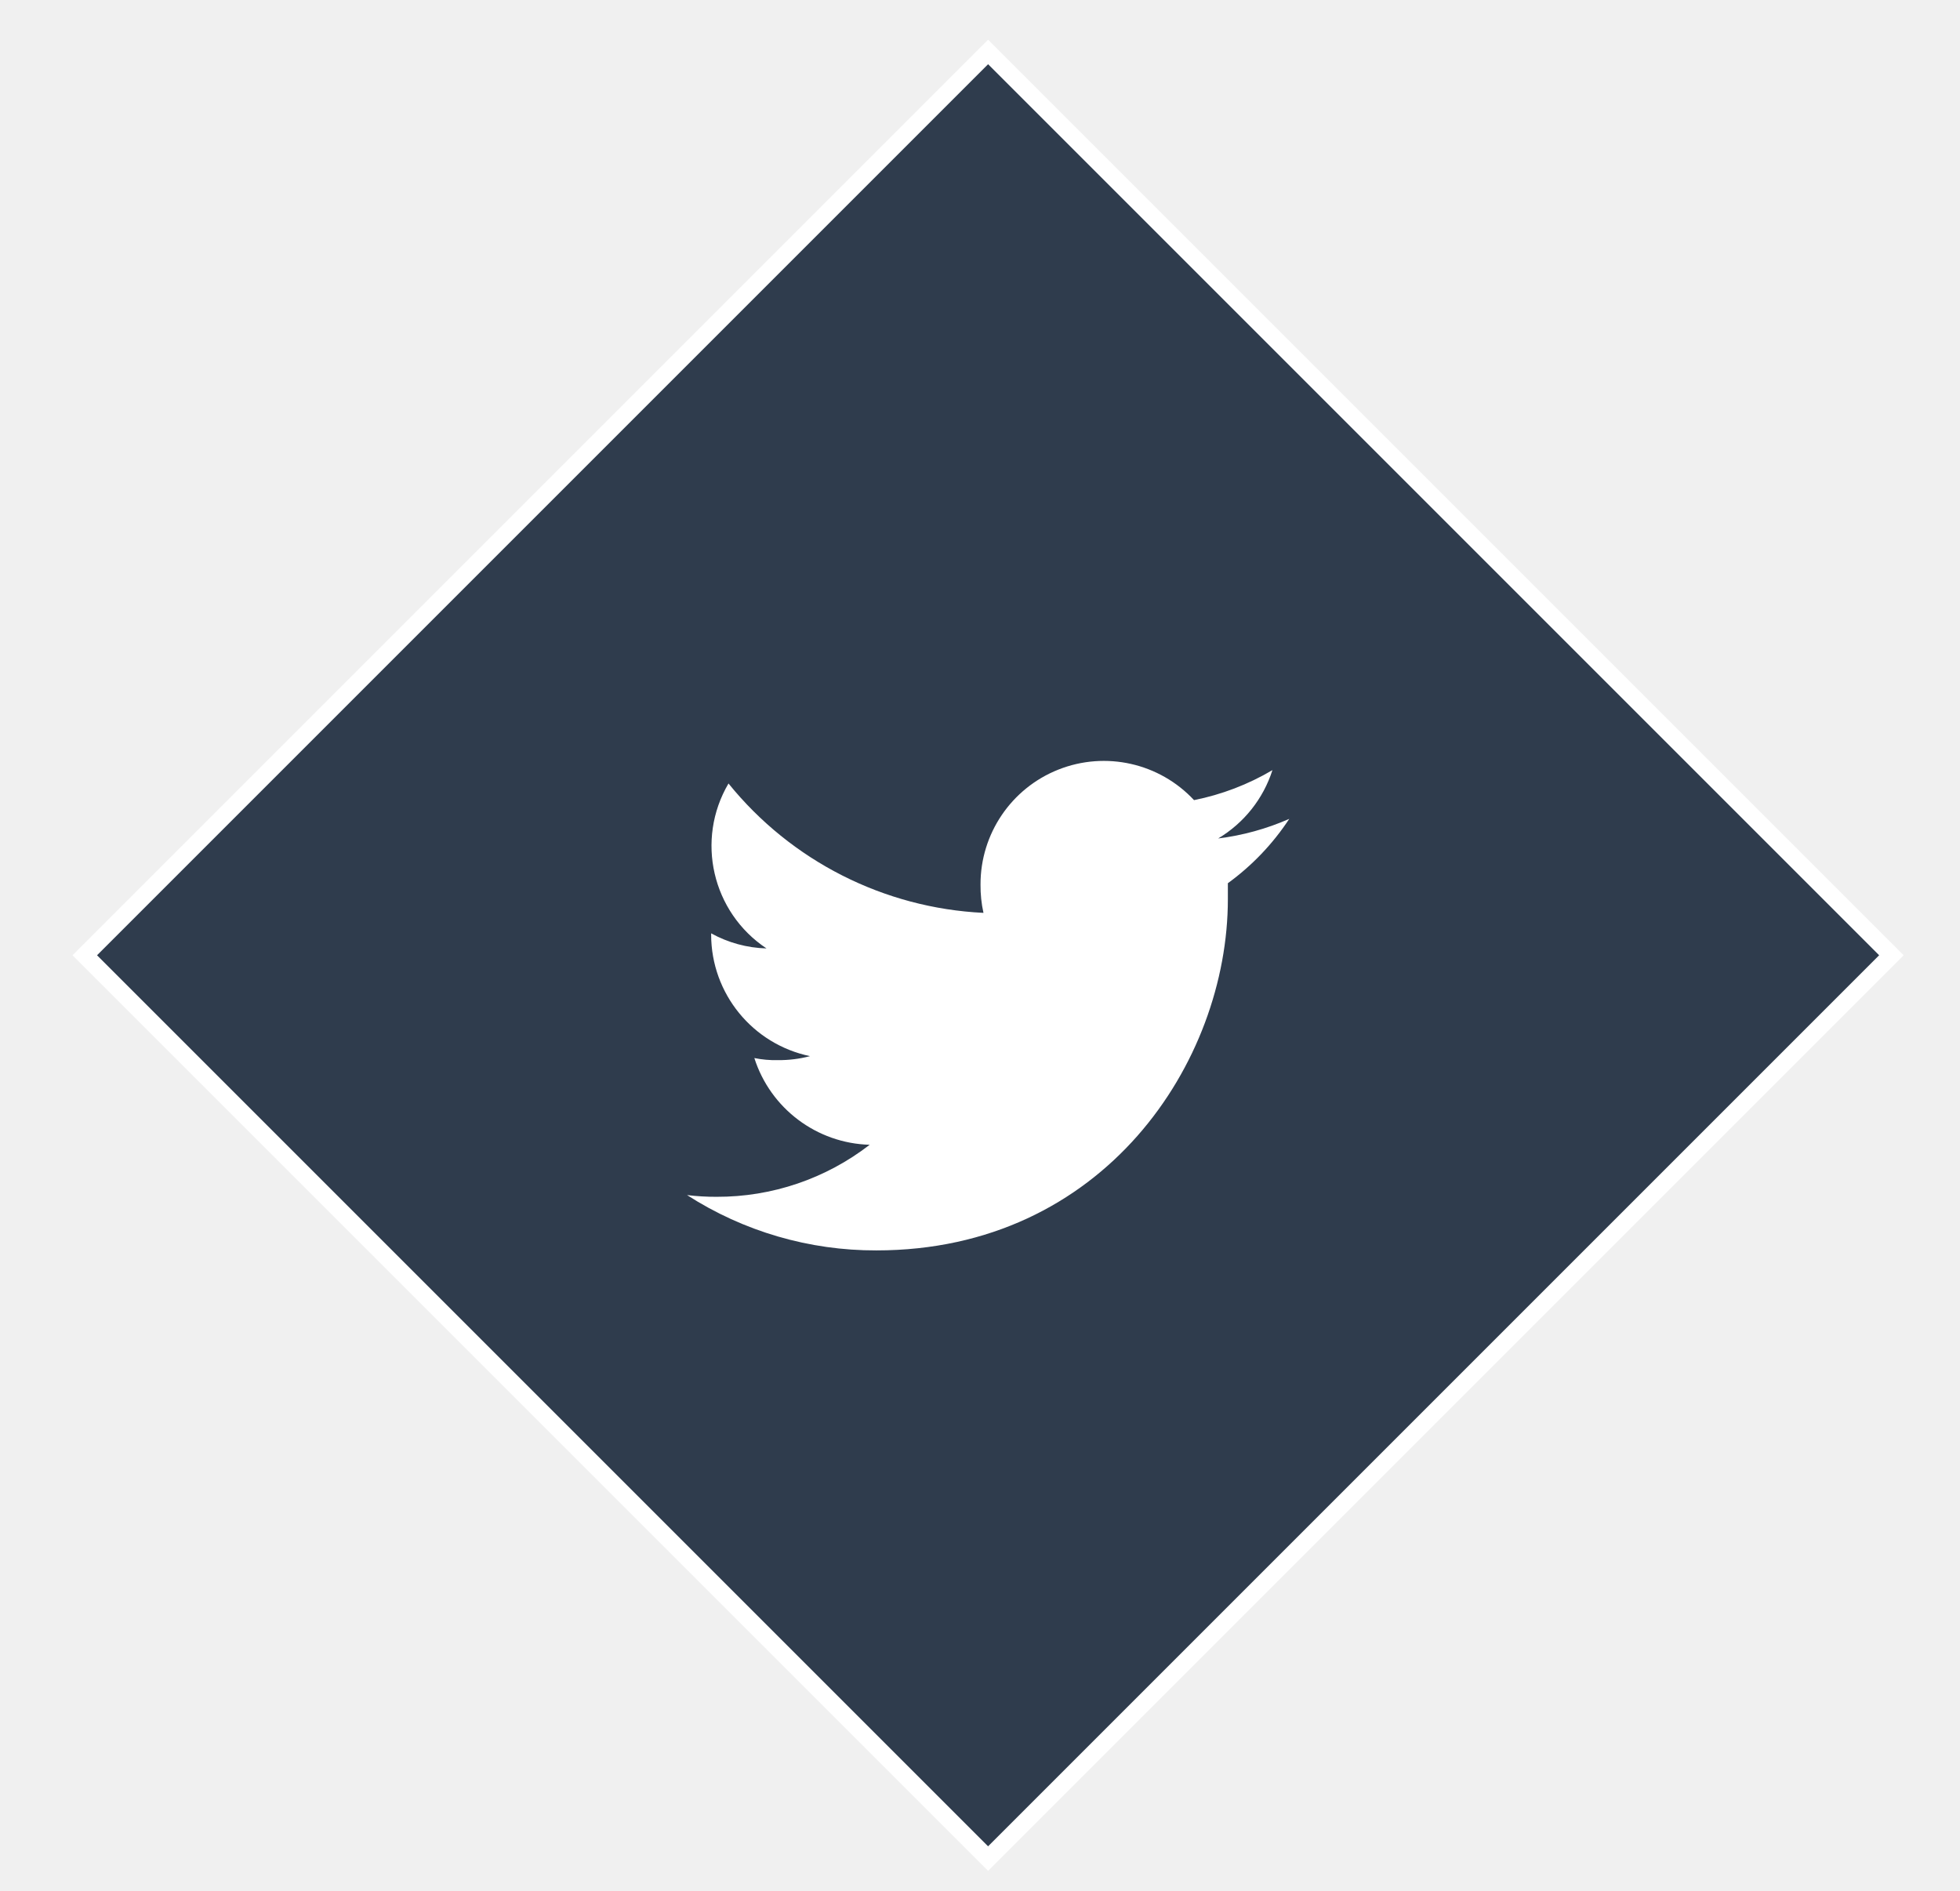
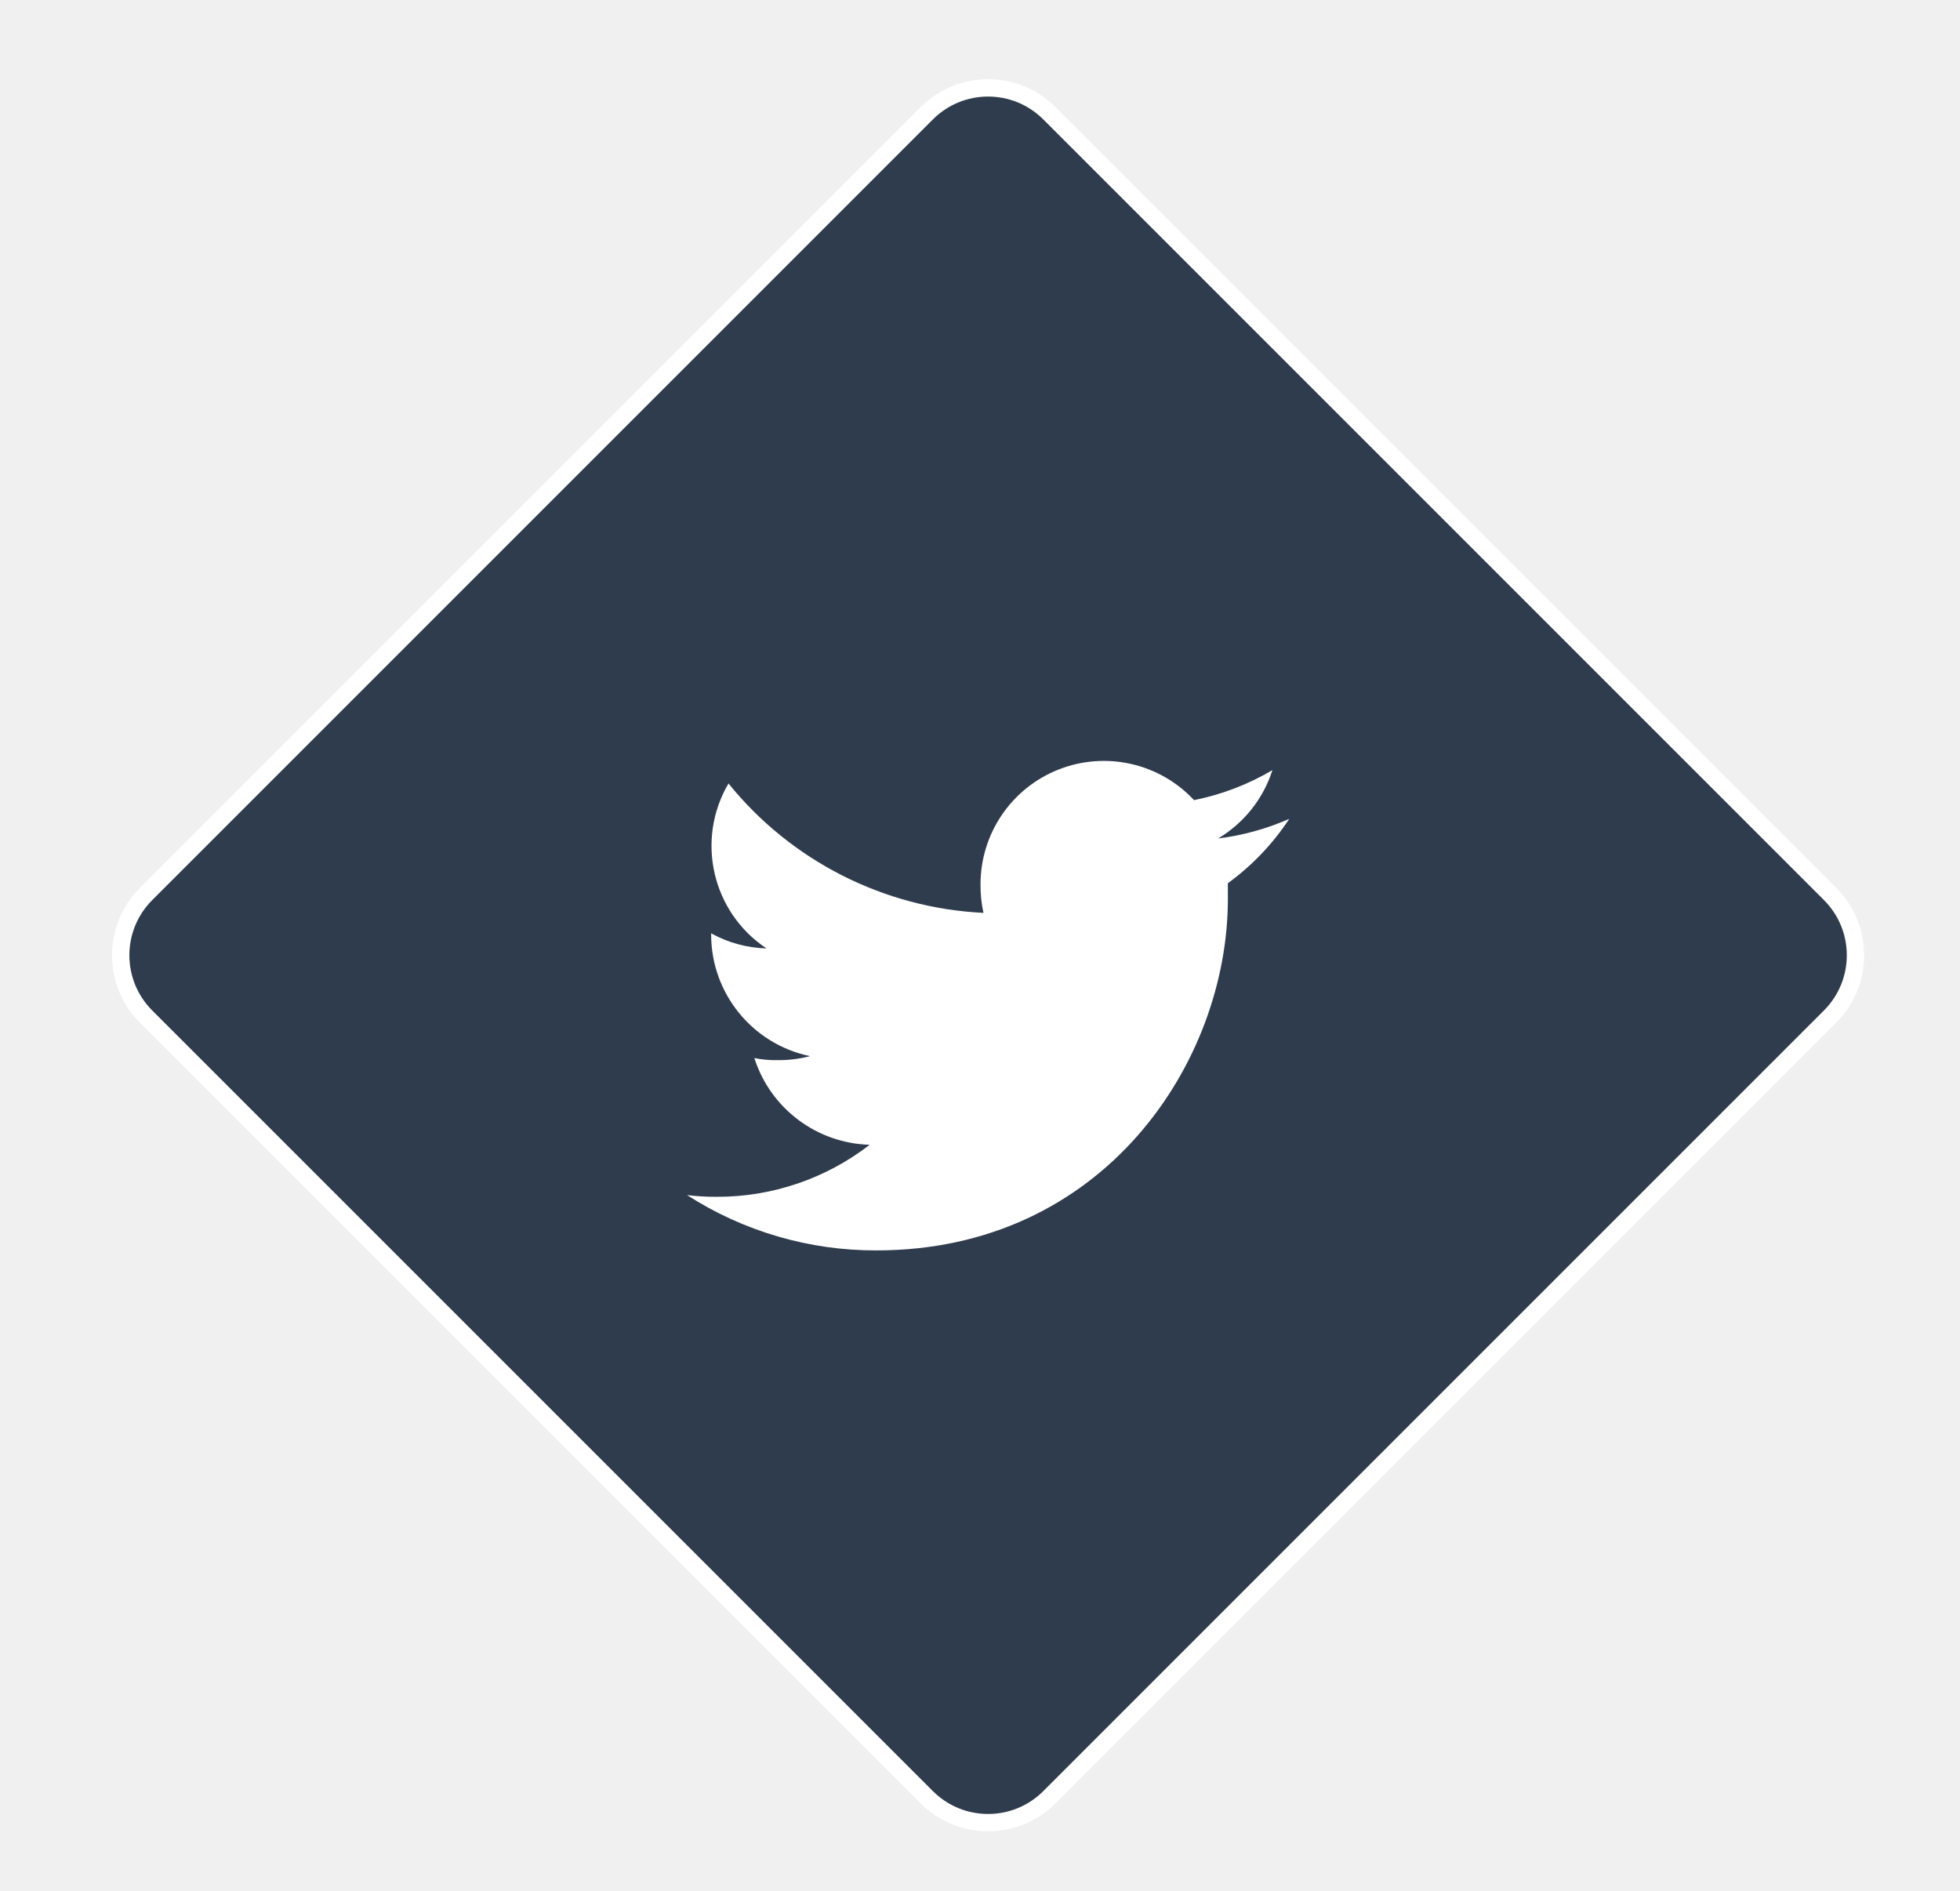
<svg xmlns="http://www.w3.org/2000/svg" width="60px" id="Calque_1" data-name="Calque 1" viewBox="0 0 113 109">
  <defs>
    <style>.cls-1{fill:#2f3c4d;stroke:#fff;stroke-miterlimit:10;}.cls-2{fill:#fff;}</style>
  </defs>
-   <rect class="cls-1" x="20.14" y="18.25" width="73.65" height="73.65" transform="translate(55.63 -24.15) rotate(45)" />
+   <rect class="cls-1" x="20.14" y="18.25" width="73.65" height="73.65" rx="5" ry="5" transform="translate(55.63 -24.15) rotate(45)" />
  <path class="cls-2" d="M74.33,47.21a14.67,14.67,0,0,1-4.1,1.13,7.11,7.11,0,0,0,3.13-3.94,14.47,14.47,0,0,1-4.52,1.73A7.11,7.11,0,0,0,56.53,51a7.21,7.21,0,0,0,.17,1.63A20.16,20.16,0,0,1,42,45.17a7.1,7.1,0,0,0,2.19,9.51A7,7,0,0,1,41,53.81v.08a7.16,7.16,0,0,0,5.7,7,7,7,0,0,1-1.86.23A6,6,0,0,1,43.49,61a7.19,7.19,0,0,0,6.65,5,14.34,14.34,0,0,1-8.83,3,13.62,13.62,0,0,1-1.7-.1,20.06,20.06,0,0,0,10.92,3.19c13.1,0,20.26-10.85,20.26-20.25,0-.32,0-.62,0-.92A14.28,14.28,0,0,0,74.33,47.21Z" />
</svg>
